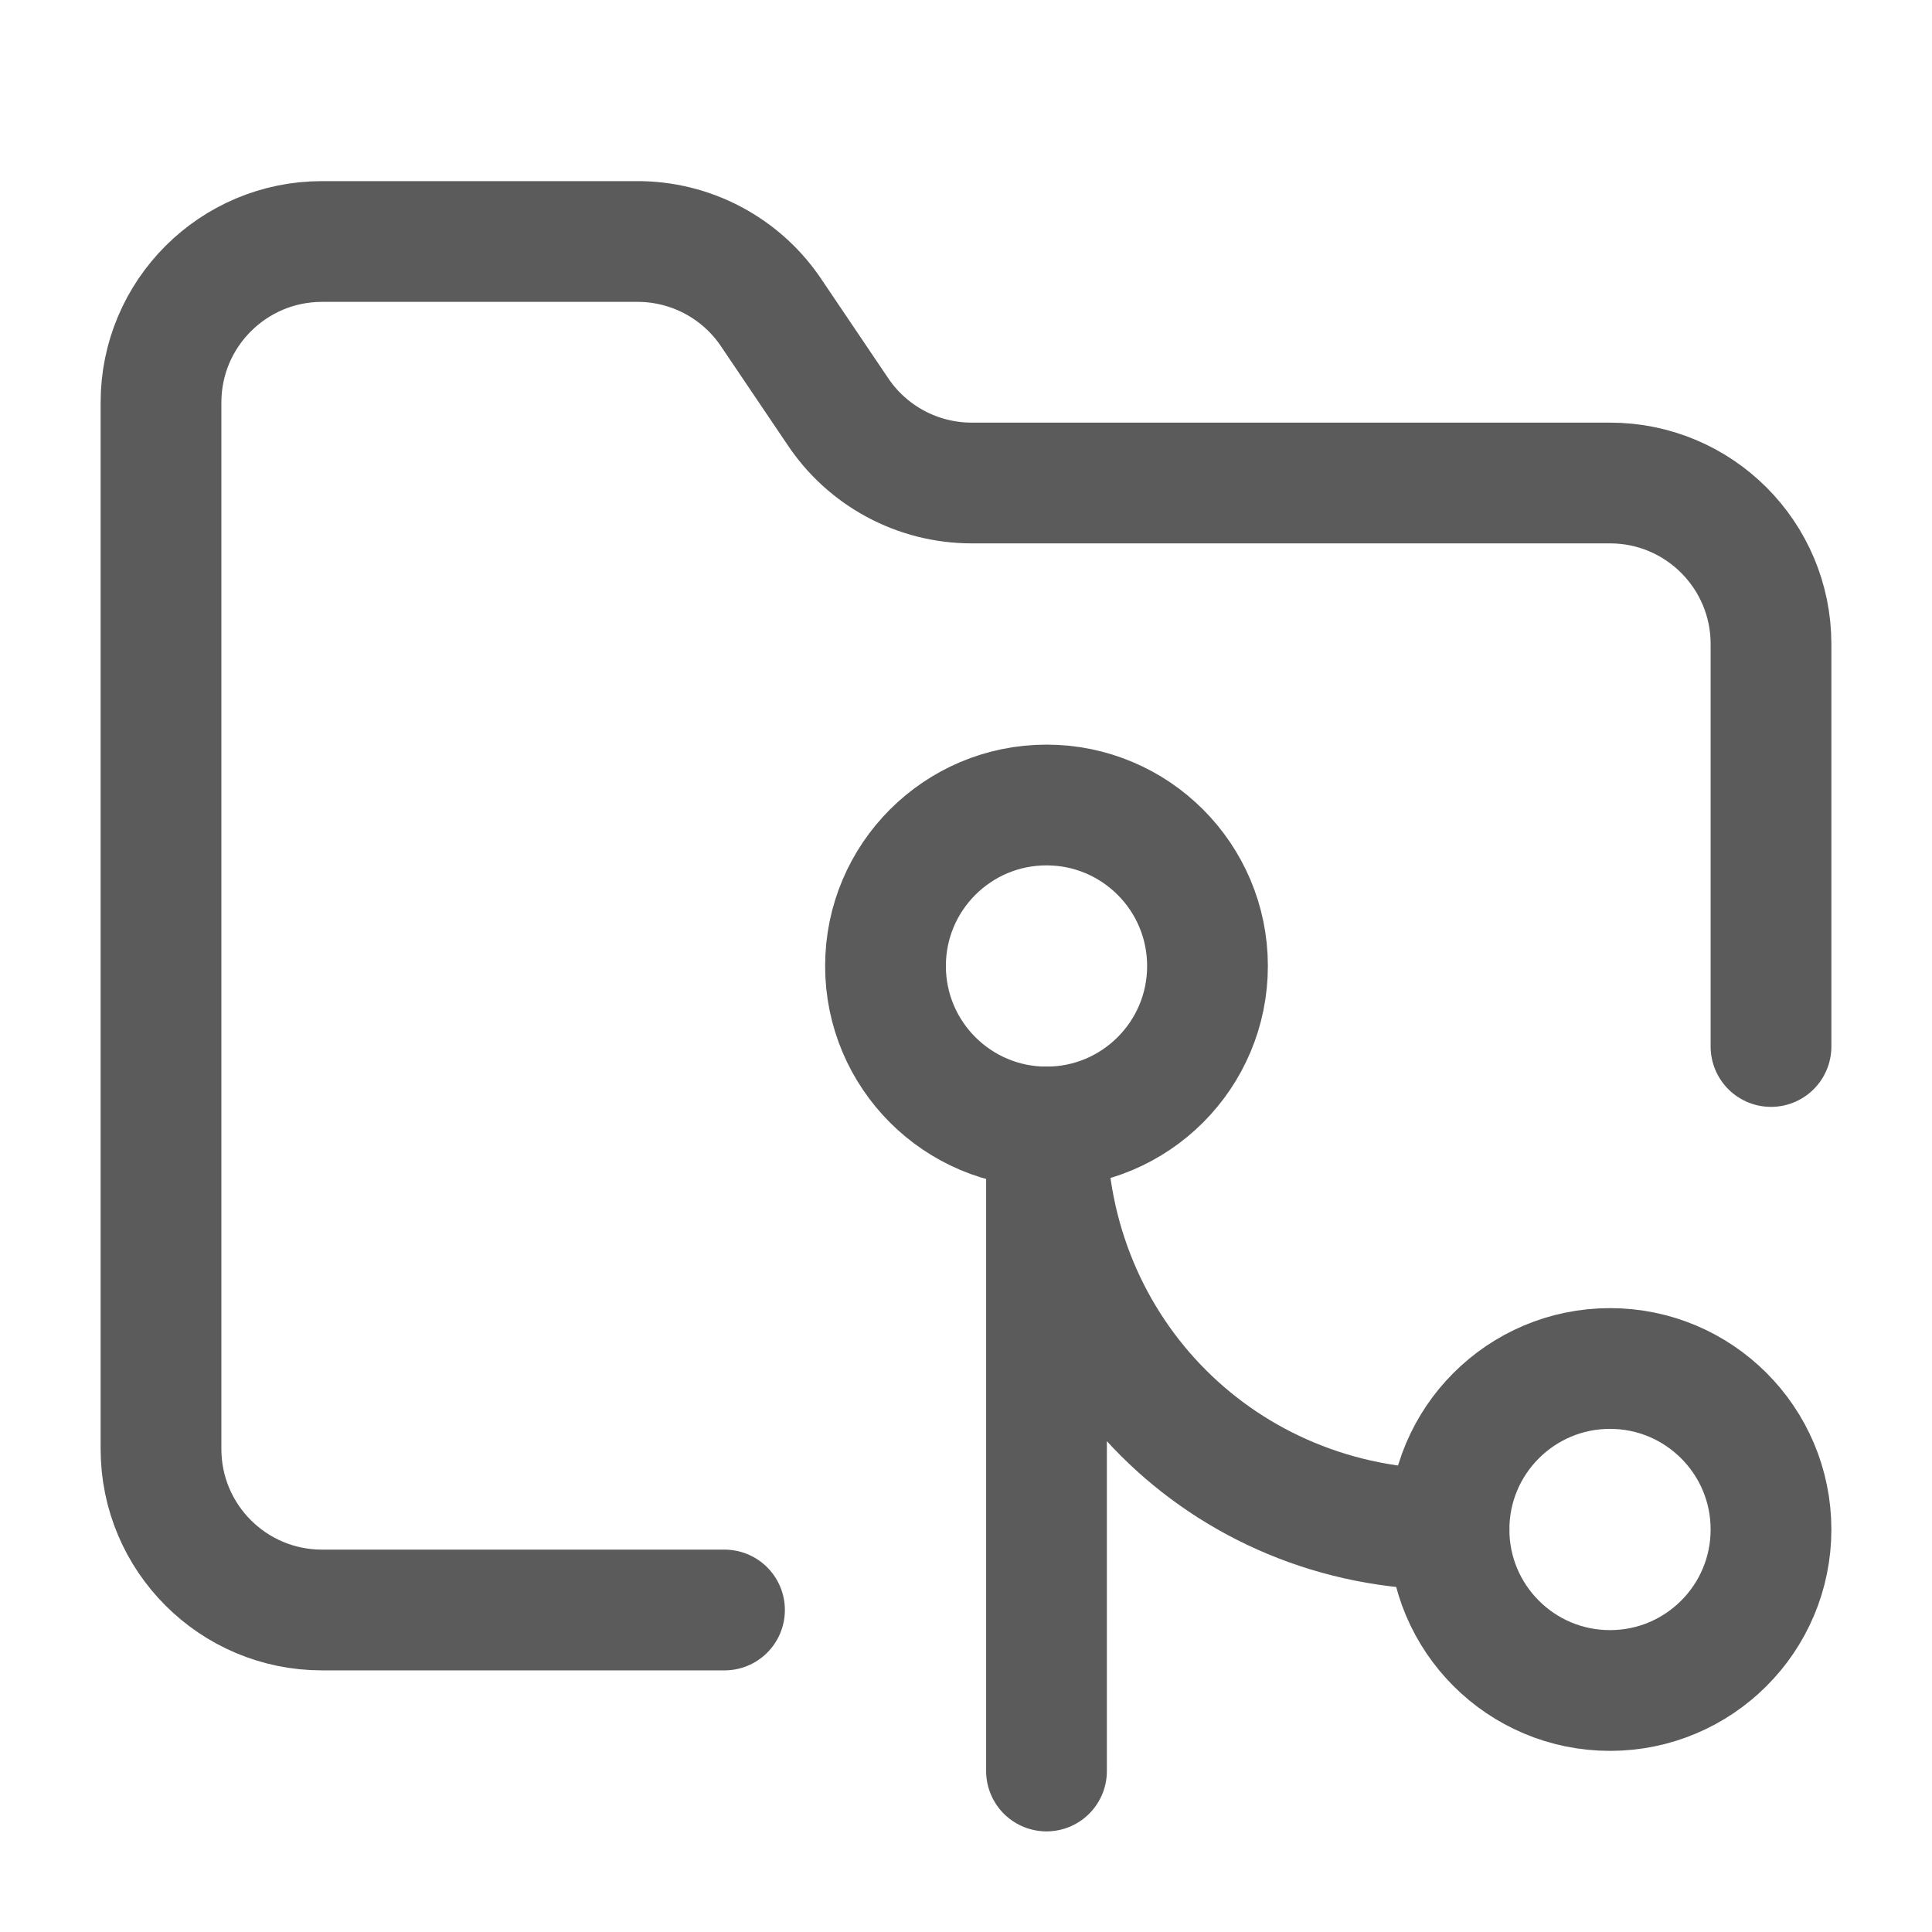
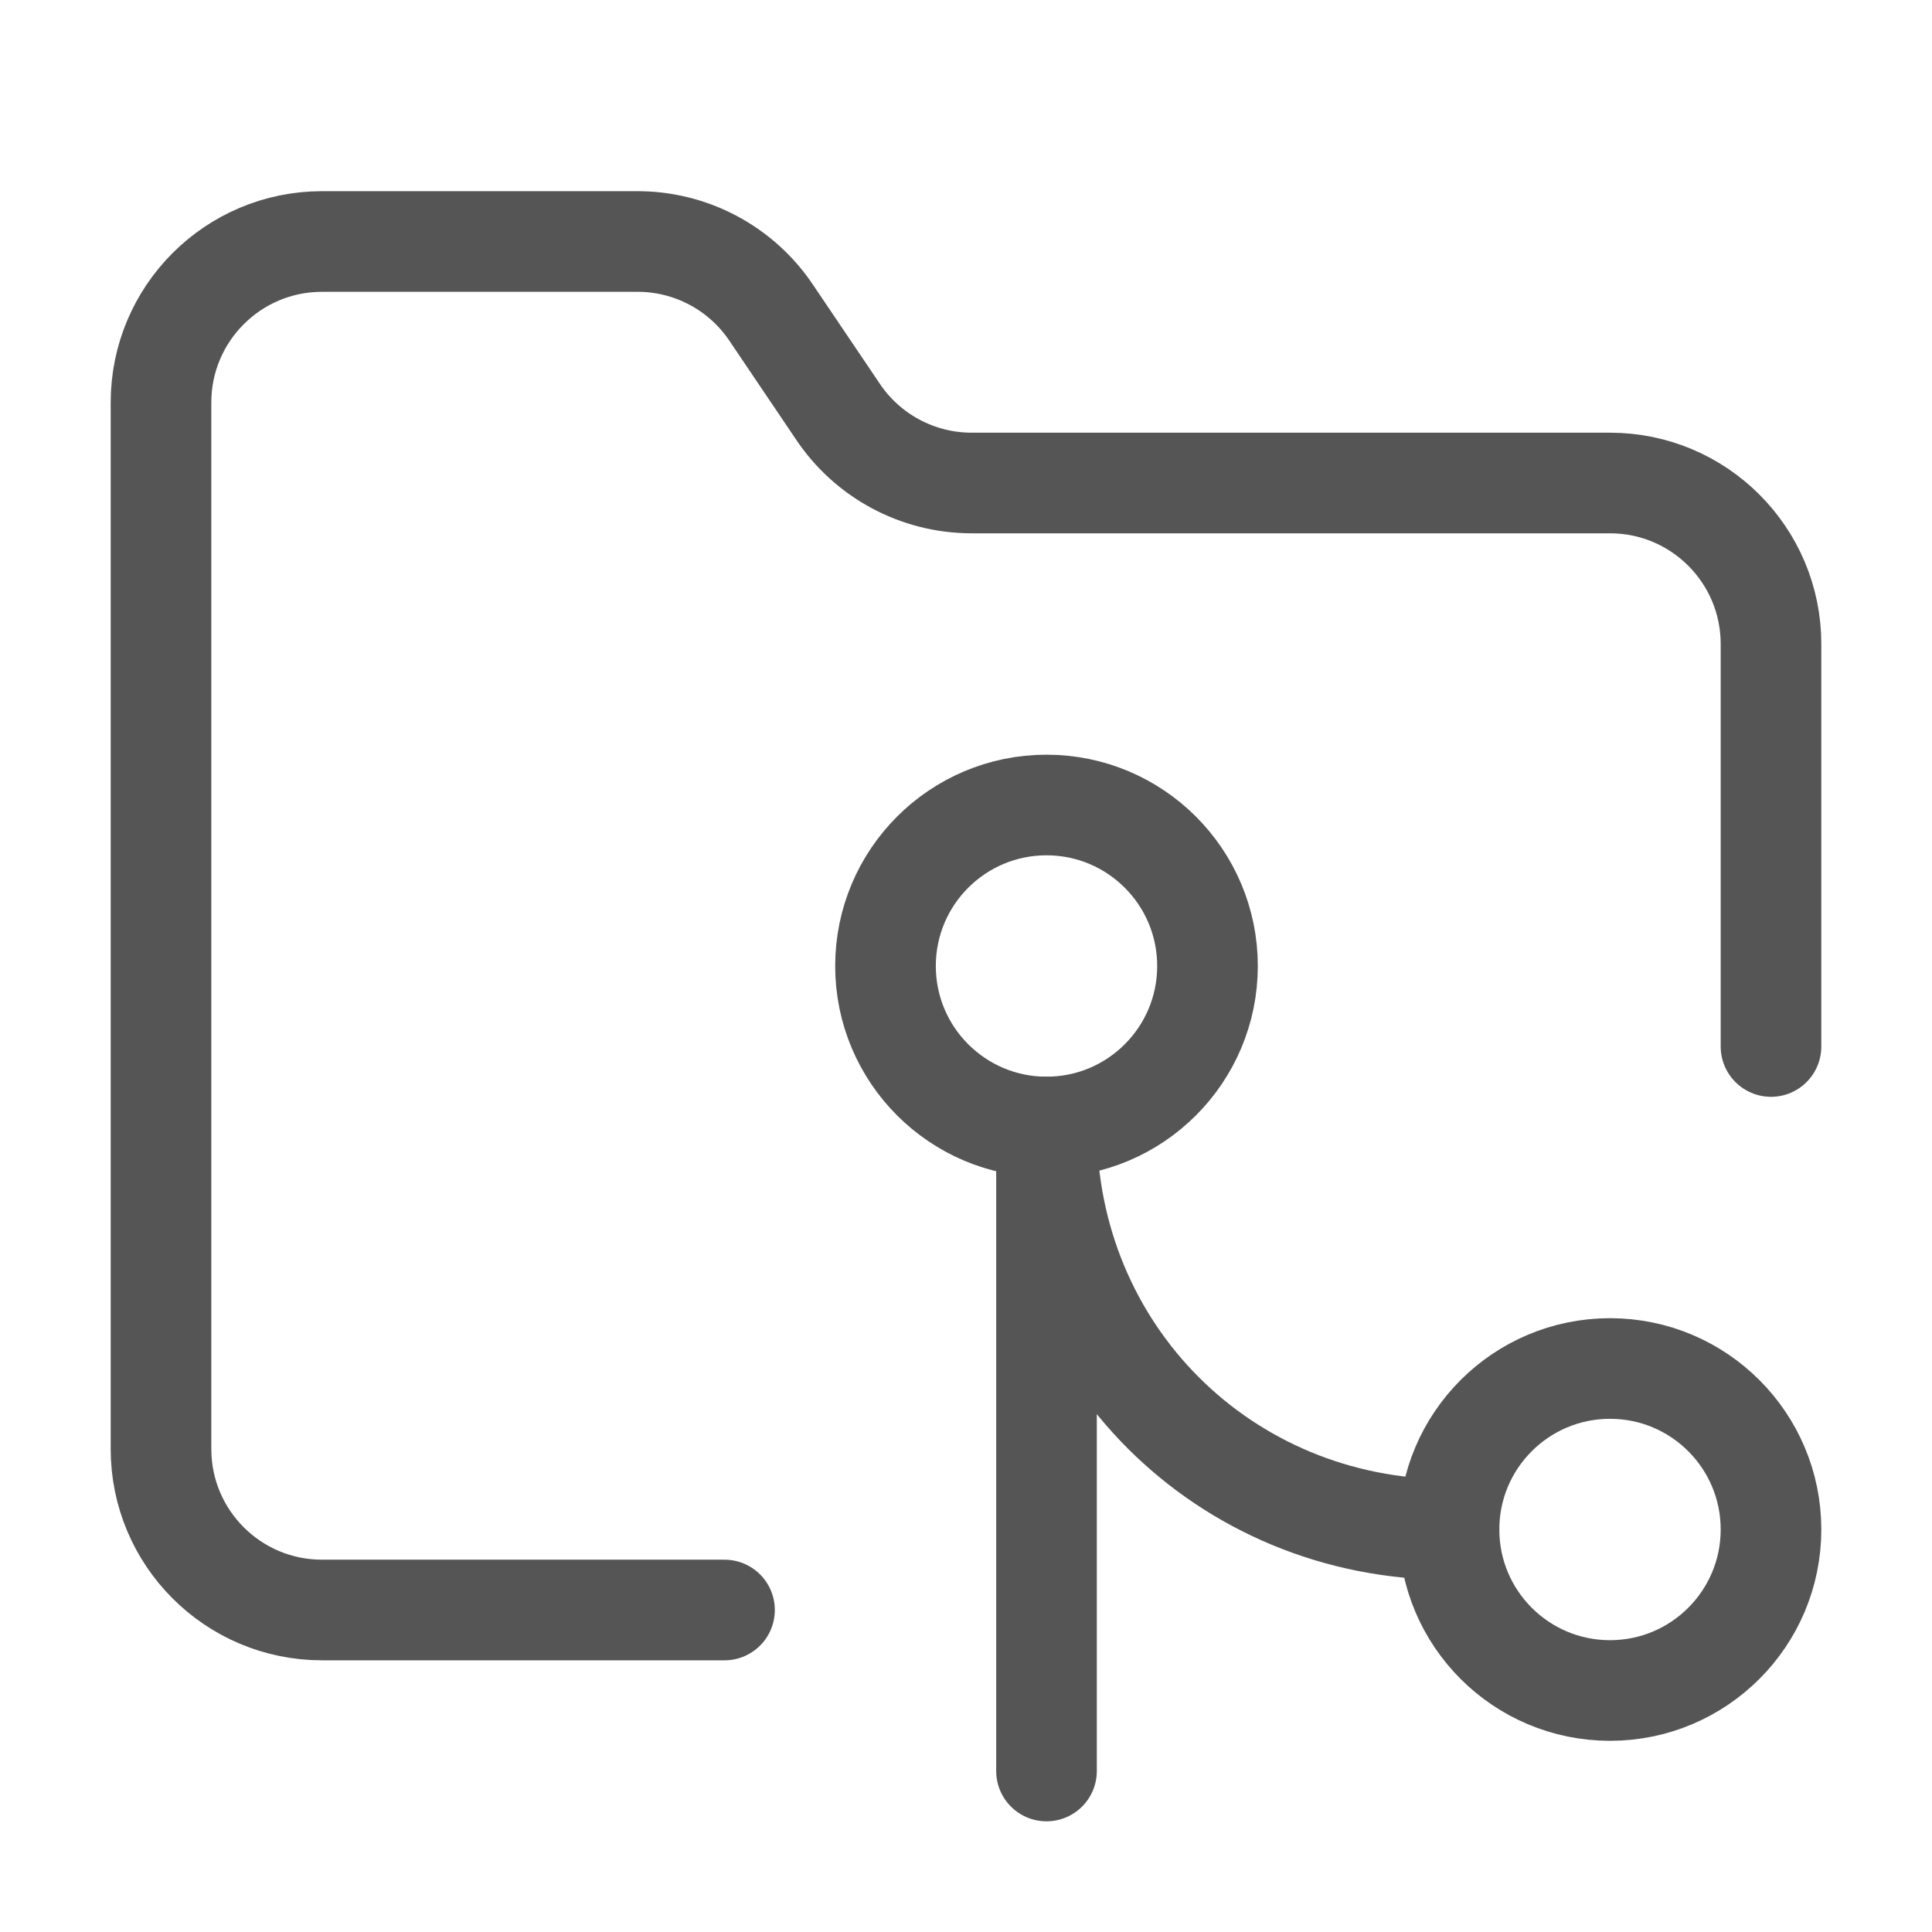
- <svg xmlns="http://www.w3.org/2000/svg" width="24" height="24" viewBox="0 0 24 24" fill="none" stroke="#5b5b5b" stroke-width="1.5" stroke-linecap="round" stroke-linejoin="round" class="lucide lucide-folder-git-2">
+ <svg xmlns="http://www.w3.org/2000/svg" width="24" height="24" viewBox="0 0 24 24" fill="none" stroke="#555555" stroke-width="1.25" stroke-linecap="round" stroke-linejoin="round" class="lucide lucide-folder-git-2">
  <path d="M9 20H4a2 2 0 0 1-2-2V5a2 2 0 0 1 2-2h3.9a2 2 0 0 1 1.69.9l.81 1.2a2 2 0 0 0 1.67.9H20a2 2 0 0 1 2 2v5" />
  <circle cx="13" cy="12" r="2" />
  <path d="M18 19c-2.8 0-5-2.2-5-5v8" />
  <circle cx="20" cy="19" r="2" />
</svg>
